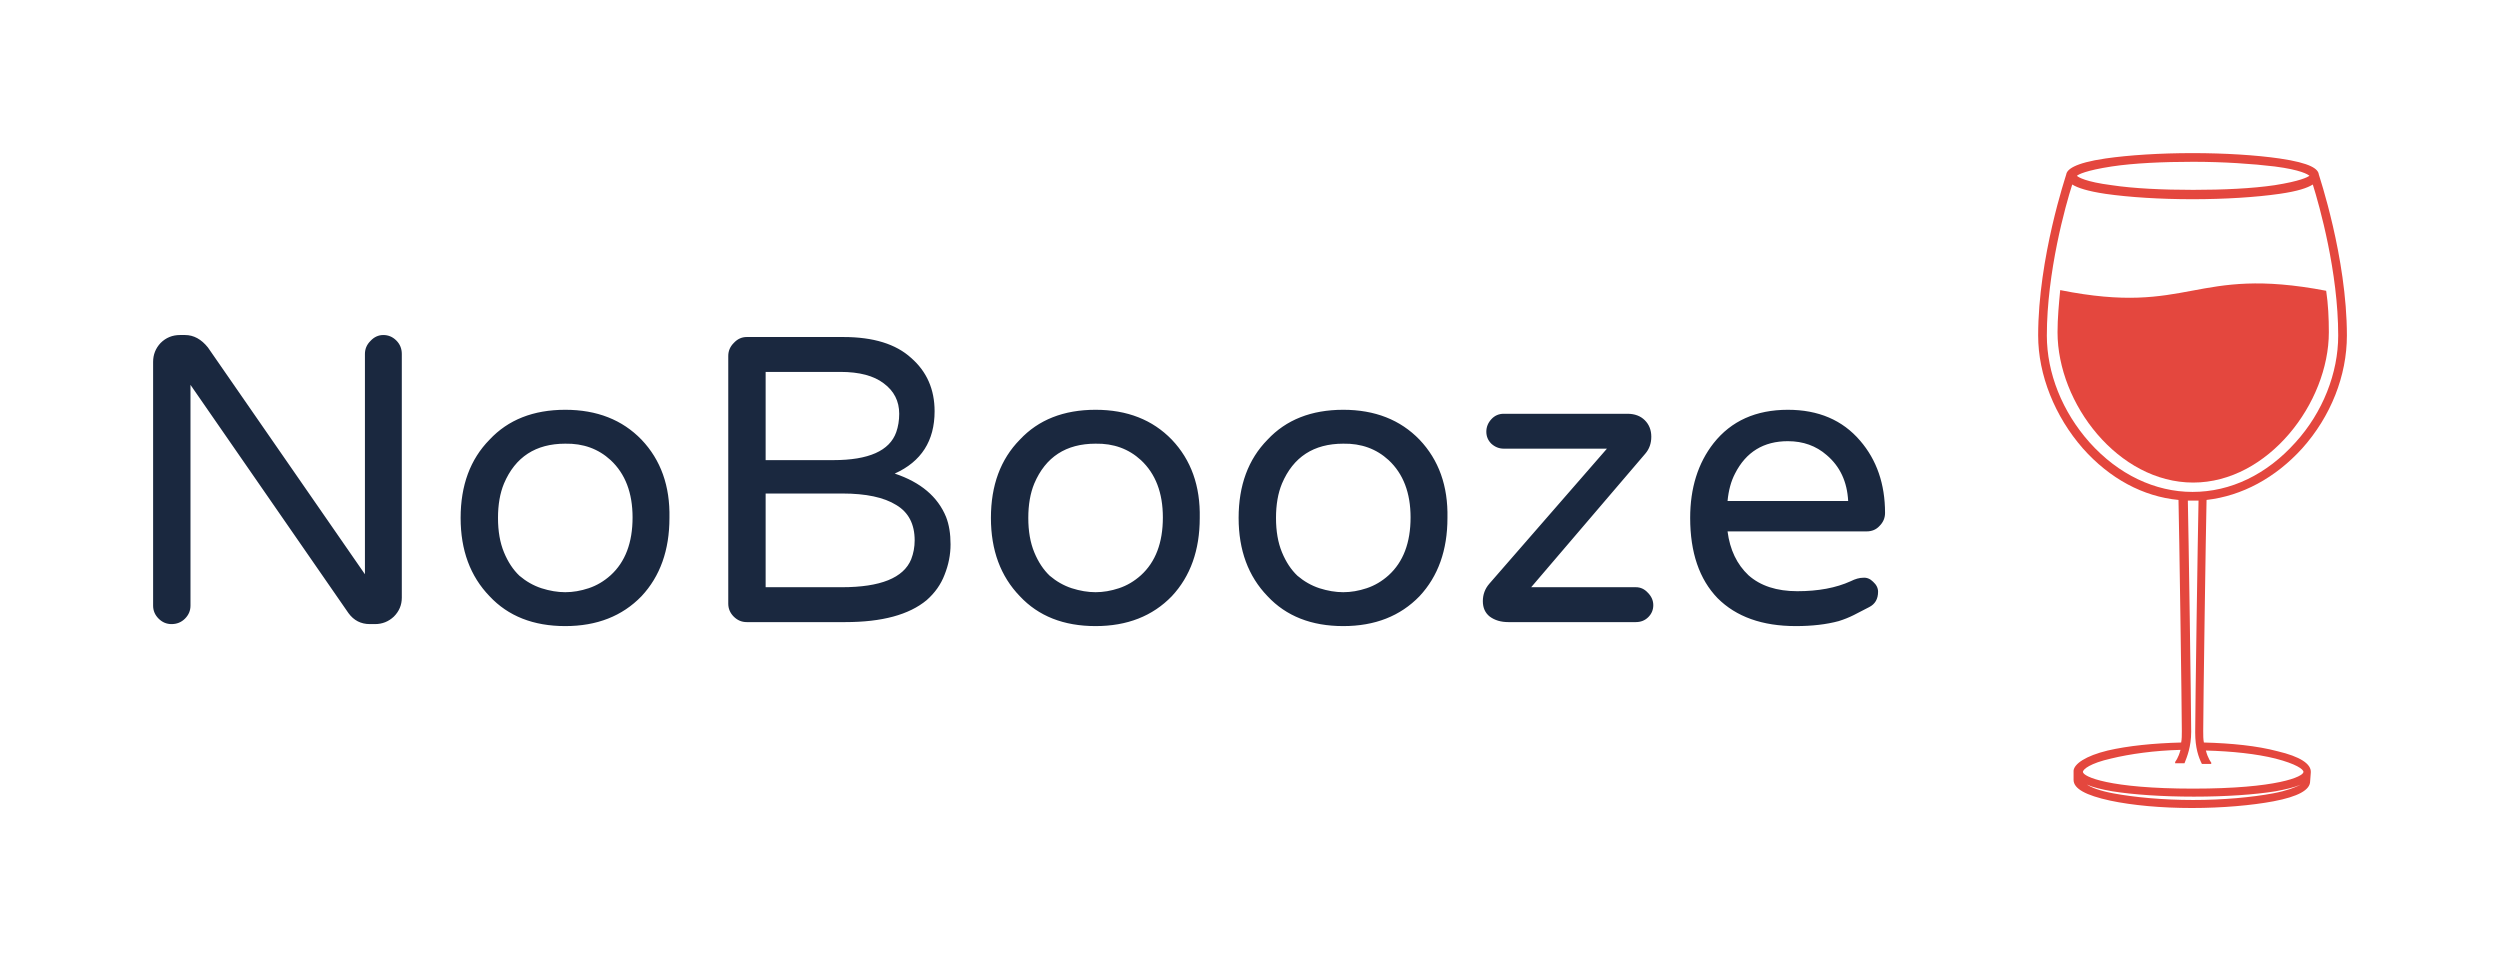
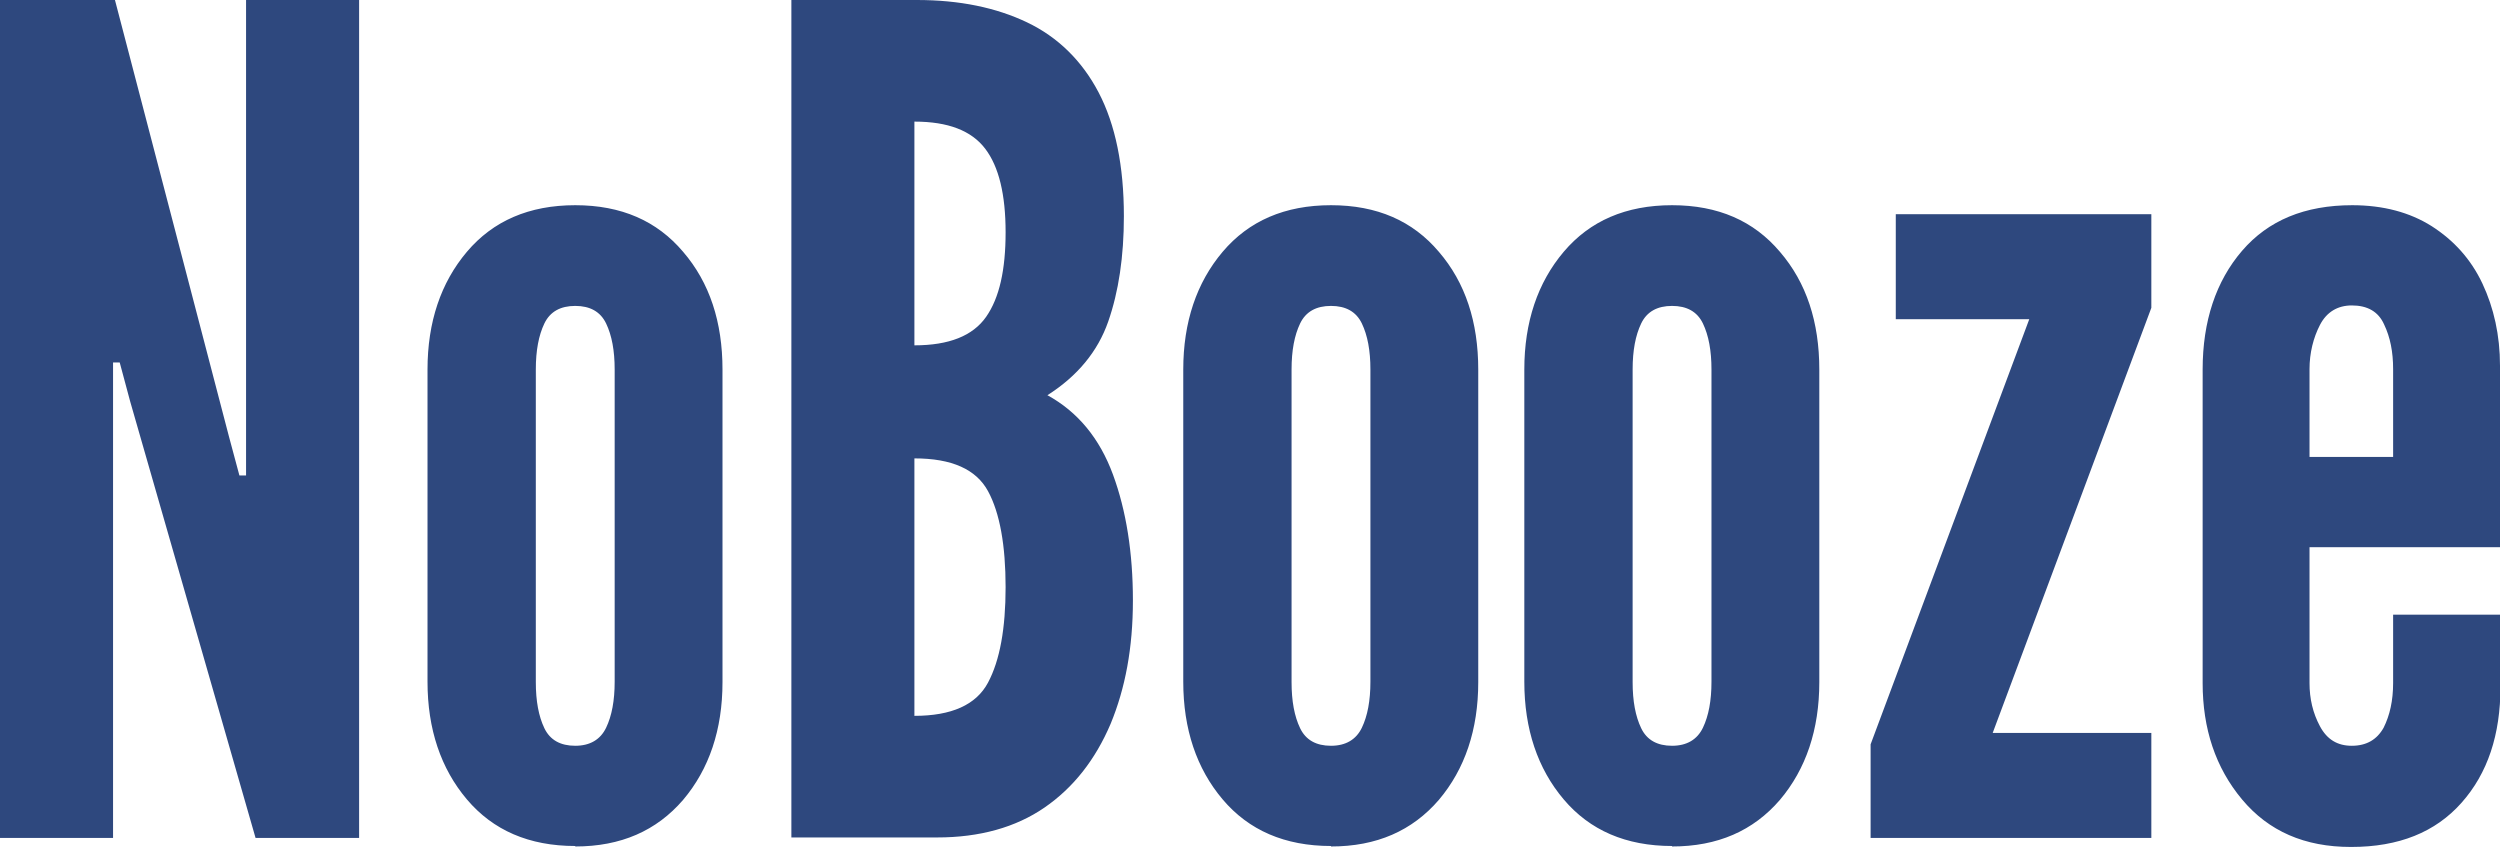
- <svg xmlns="http://www.w3.org/2000/svg" class="u-header__svg" viewBox="-228.2 -1248.2 5016.057 1928.4">
-   <g fill="#e4473e">
-     <path d="M4444.457-581.66c0-28.157-1.34-56.315-5.363-83.131-266.823-50.951-272.186 50.951-533.646-1.34-2.682 28.156-5.364 56.314-5.364 84.47 0 143.469 122.015 301.685 272.187 301.685s272.186-159.557 272.186-301.684z" />
-     <path d="M4341.214 259.034c-40.224-10.727-92.516-16.09-147.49-17.43-1.34-6.705-1.34-13.409-1.34-22.795 0-44.247 5.362-411.631 6.703-463.923 71.064-8.045 138.105-44.247 191.737-103.243 57.656-64.36 89.835-146.15 89.835-226.599 0-156.876-56.314-321.797-56.314-323.138-1.34-10.726-14.749-22.794-79.108-32.18C4298.307-936.976 4236.63-941 4170.93-941s-127.378 4.023-174.307 10.727c-64.359 9.385-77.767 22.794-79.108 32.18 0 1.34-56.314 166.261-56.314 323.137 0 79.108 33.52 162.24 89.835 226.599 53.632 60.336 120.673 96.539 191.737 103.243 1.34 50.95 6.704 419.676 6.704 463.923 0 8.045 0 16.09-1.34 22.794-54.975 1.341-107.267 6.704-147.491 16.09-44.247 10.727-67.041 26.817-68.382 40.225v18.771c0 17.43 24.135 30.84 73.745 41.566 44.247 9.385 101.902 14.749 163.58 14.749s120.674-5.364 163.58-13.408c49.61-9.386 73.745-22.794 73.745-40.225 0 0 1.341-16.09 1.341-17.43 1.341-17.431-21.453-32.18-67.04-42.907zM4008.691-914.183c44.247-6.705 103.243-9.386 163.58-9.386 60.337 0 119.333 4.022 163.58 9.386 52.292 6.704 67.04 16.09 69.723 18.771-4.023 2.682-18.772 10.727-69.723 18.771-45.588 6.705-103.243 9.386-163.58 9.386s-119.333-2.681-163.58-9.386c-52.292-6.704-67.041-16.09-69.723-18.771 2.682-2.682 17.43-10.727 69.723-18.771zm-44.247 553.758c-54.974-61.678-85.813-139.445-85.813-214.531 0-127.378 37.543-261.46 50.951-303.025 10.727 6.704 30.84 13.408 67.041 18.771 46.93 6.704 108.607 10.727 174.307 10.727s127.378-4.023 174.307-10.727c37.543-5.363 56.314-12.067 67.04-18.771 13.409 42.906 50.952 175.647 50.952 303.025 0 75.086-30.84 154.194-85.813 214.531-57.655 64.36-130.06 99.22-206.486 99.22-75.086 0-148.831-34.86-206.486-99.22zm368.725 703.93c-42.906 8.046-100.561 13.409-160.898 13.409s-117.992-5.363-160.899-13.408c-28.157-5.364-44.247-12.068-52.292-17.431 12.068 5.363 28.158 9.386 50.952 13.408 41.565 6.704 100.561 10.727 163.58 10.727 64.359 0 122.014-4.023 163.58-10.727 21.453-4.022 38.883-8.045 50.95-13.408-10.726 5.363-26.816 12.067-54.973 17.43zm-160.898-9.385c-168.943 0-221.235-24.135-221.235-33.52 0-5.364 14.749-17.431 56.314-26.817 38.884-9.386 87.153-16.09 139.445-17.43-4.022 16.09-10.726 24.134-10.726 24.134v2.682h18.771c5.363-13.408 13.408-33.52 13.408-63.019 0-44.247-5.363-407.609-6.704-463.923h21.453c-1.34 57.655-6.704 421.017-6.704 465.264 0 30.839 6.704 49.61 13.409 63.019h18.771v-2.682s-6.704-8.045-10.727-24.135c52.292 1.341 101.903 6.704 139.446 16.09 41.565 10.727 56.314 21.453 56.314 26.816 0 9.386-52.292 33.52-221.235 33.52z" />
-   </g>
-   <path d="M541-576q15 0 26 11t11 27v489q0 22-16 38-16 15-38 15h-10q-27 0-43-22L154-476v443q0 15-11 26T116 4Q101 4 90-7T79-33v-489q0-22 15-38 16-16 39-16h10q26 0 46 25L504-96v-442q0-15 11-26 11-12 26-12zm365 150q95 0 153 60 58 61 56 157 0 97-56 157-58 60-153 60-96 0-152-60-58-60-58-157 0-98 58-157 56-60 152-60zM814-93q20 17 44 25 25 8 48 8t47-8q24-8 44-26 44-40 44-116 0-74-44-115-37-34-91-33-89 0-123 80-12 29-12 69t12 69q12 29 31 47zm833-330q0 89-80 125 78 26 103 87 9 23 9 55 0 31-12 61-11 29-36 51-53 44-163 44h-198q-15 0-26-11t-11-26v-497q0-15 11-26 11-12 26-12h194q90 0 136 42 47 41 47 107zm-71 5q0-38-31-61-30-23-87-23h-150v177h136q106 0 126-56 6-17 6-37zM1308-70h153q116 0 139-56 7-18 7-38 0-49-37-71-37-23-108-23h-154v188zm662-356q95 0 153 60 58 61 56 157 0 97-56 157-58 60-153 60-96 0-152-60-58-60-58-157 0-98 58-157 56-60 152-60zm-92 333q20 17 44 25 25 8 48 8t47-8q24-8 44-26 44-40 44-116 0-74-44-115-37-34-91-33-89 0-123 80-12 29-12 69t12 69q12 29 31 47zm589-333q95 0 153 60 58 61 56 157 0 97-56 157-58 60-153 60-96 0-152-60-58-60-58-157 0-98 58-157 56-60 152-60zm-92 333q20 17 44 25 25 8 48 8t47-8q24-8 44-26 44-40 44-116 0-74-44-115-37-34-91-33-89 0-123 80-12 29-12 69t12 69q12 29 31 47zm714 59q0 14-10 24t-25 10h-256q-22 0-37-11-14-11-14-31t13-35l236-271h-207q-14 0-25-10-10-10-10-24t10-25q10-11 25-11h248q22 0 35 13t13 33q0 20-12 34L2844-70h210q14 0 24 11 11 11 11 25zm149-148q7 55 42 88 36 32 98 32 63 0 107-20 14-7 25-7 11-1 20 8 10 9 10 20 0 22-18 31-17 9-31 16t-30 12q-37 10-86 10-101 0-157-56-55-57-55-161 0-90 47-150 53-67 149-67 92 0 145 62 50 58 50 145 0 15-11 26-10 11-26 11h-279zm121-181q-73 0-106 65-12 23-15 55h242q-3-58-43-92-32-28-78-28z" fill="#1a283f" />
+ <svg xmlns="http://www.w3.org/2000/svg" viewBox="0 0 52.63 17.83">
+   <path d="M0 17.64V0h2.42l2.4 9.19.22.82h.14V0h2.38v17.64H5.38L2.74 8.45l-.22-.82h-.14v10.01H0zm12.11.17c-.97 0-1.73-.33-2.28-.98-.55-.65-.83-1.48-.83-2.48V7.78c0-1 .28-1.83.83-2.48.55-.65 1.31-.98 2.28-.98s1.72.33 2.27.98c.56.65.83 1.48.83 2.48v6.58c0 1-.28 1.83-.83 2.48-.56.65-1.31.98-2.27.98zm0-2.11c.31 0 .53-.13.65-.38s.18-.57.18-.97V7.78c0-.4-.06-.72-.18-.97s-.34-.37-.65-.37-.53.12-.65.37-.18.57-.18.97v6.58c0 .4.06.72.18.97s.34.37.65.37zm4.55 1.94V0h2.64c.9 0 1.67.16 2.32.47s1.16.81 1.51 1.48.53 1.54.53 2.6c0 .85-.11 1.59-.33 2.22-.22.63-.65 1.15-1.28 1.55.64.35 1.1.91 1.38 1.67.28.76.42 1.65.42 2.65s-.16 1.85-.47 2.6c-.32.75-.78 1.34-1.39 1.76s-1.37.63-2.26.63h-3.07zm2.59-10.37c.73 0 1.23-.2 1.51-.6.28-.4.41-.99.41-1.78s-.14-1.38-.43-1.76-.78-.57-1.49-.57v4.71zm0 7.8c.78 0 1.3-.23 1.55-.7s.37-1.14.37-2.01-.12-1.56-.37-2.02c-.25-.46-.76-.69-1.55-.69v5.42zm8.77 2.74c-.97 0-1.73-.33-2.28-.98-.55-.65-.83-1.48-.83-2.48V7.78c0-1 .28-1.83.83-2.48.55-.65 1.31-.98 2.28-.98s1.72.33 2.27.98c.56.65.83 1.48.83 2.48v6.58c0 1-.28 1.83-.83 2.48-.56.65-1.31.98-2.27.98zm0-2.11c.31 0 .53-.13.65-.38s.18-.57.18-.97V7.78c0-.4-.06-.72-.18-.97s-.34-.37-.65-.37-.53.12-.65.37-.18.57-.18.97v6.58c0 .4.06.72.18.97s.34.37.65.37zm7.18 2.11c-.97 0-1.73-.33-2.28-.98-.55-.65-.83-1.48-.83-2.48V7.78c0-1 .28-1.83.83-2.48.55-.65 1.31-.98 2.28-.98s1.72.33 2.27.98c.56.65.83 1.48.83 2.48v6.58c0 1-.28 1.83-.83 2.48-.56.65-1.31.98-2.27.98zm0-2.11c.31 0 .53-.13.65-.38s.18-.57.18-.97V7.78c0-.4-.06-.72-.18-.97s-.34-.37-.65-.37-.53.12-.65.37-.18.57-.18.97v6.58c0 .4.06.72.18.97s.34.37.65.37zm4.18 1.94v-1.97l3.34-8.95h-2.81V4.51h5.38v1.97l-3.34 8.95h3.34v2.21h-5.9zm10.11.19c-.97 0-1.73-.33-2.29-1s-.83-1.49-.83-2.45v-6.6c0-1.02.28-1.86.83-2.5.55-.64 1.32-.96 2.32-.96.65 0 1.21.15 1.67.44.47.3.83.7 1.07 1.21s.37 1.09.37 1.73v3.82h-4.01v2.86c0 .33.07.63.22.91s.37.41.67.41c.31 0 .53-.13.67-.38.13-.26.2-.57.2-.94v-1.44h2.26v1.51c0 1.02-.27 1.83-.82 2.45-.55.62-1.32.93-2.32.93zm-.86-8.21h1.75V7.77c0-.36-.06-.67-.19-.94-.12-.27-.35-.4-.68-.4-.3 0-.53.14-.67.41s-.22.59-.22.93v1.85z" fill="#2e487e" />
</svg>
